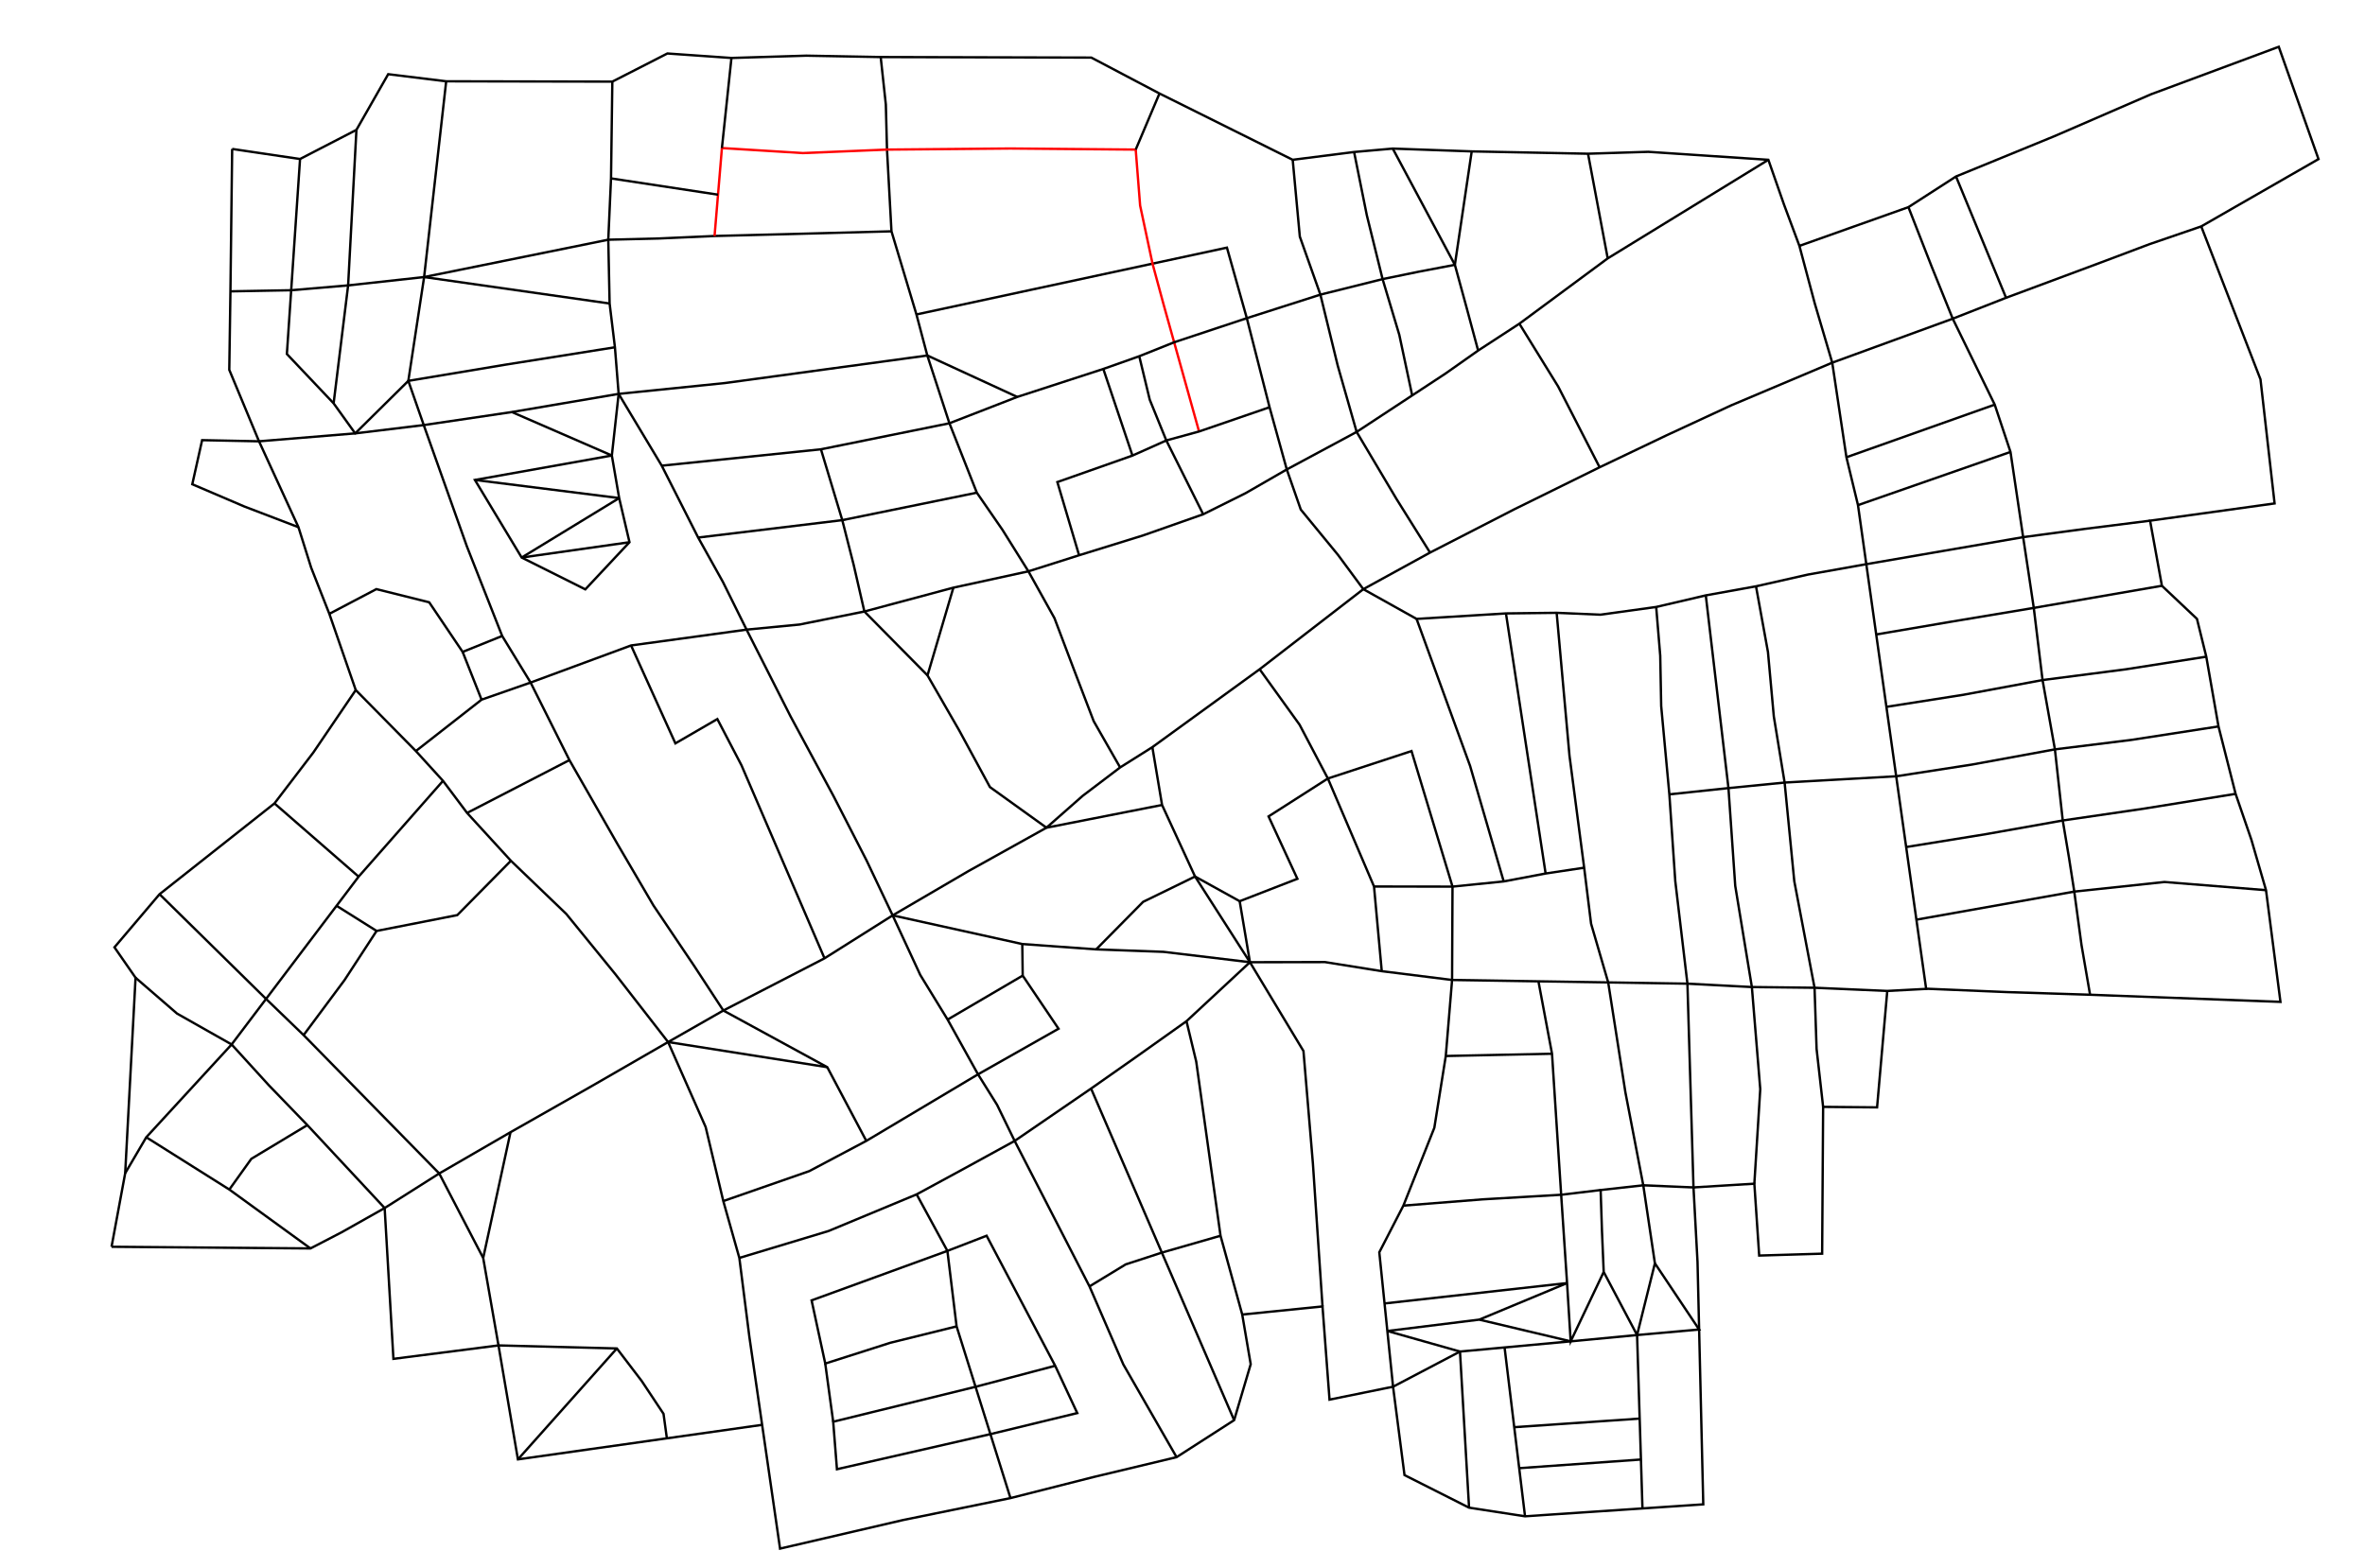
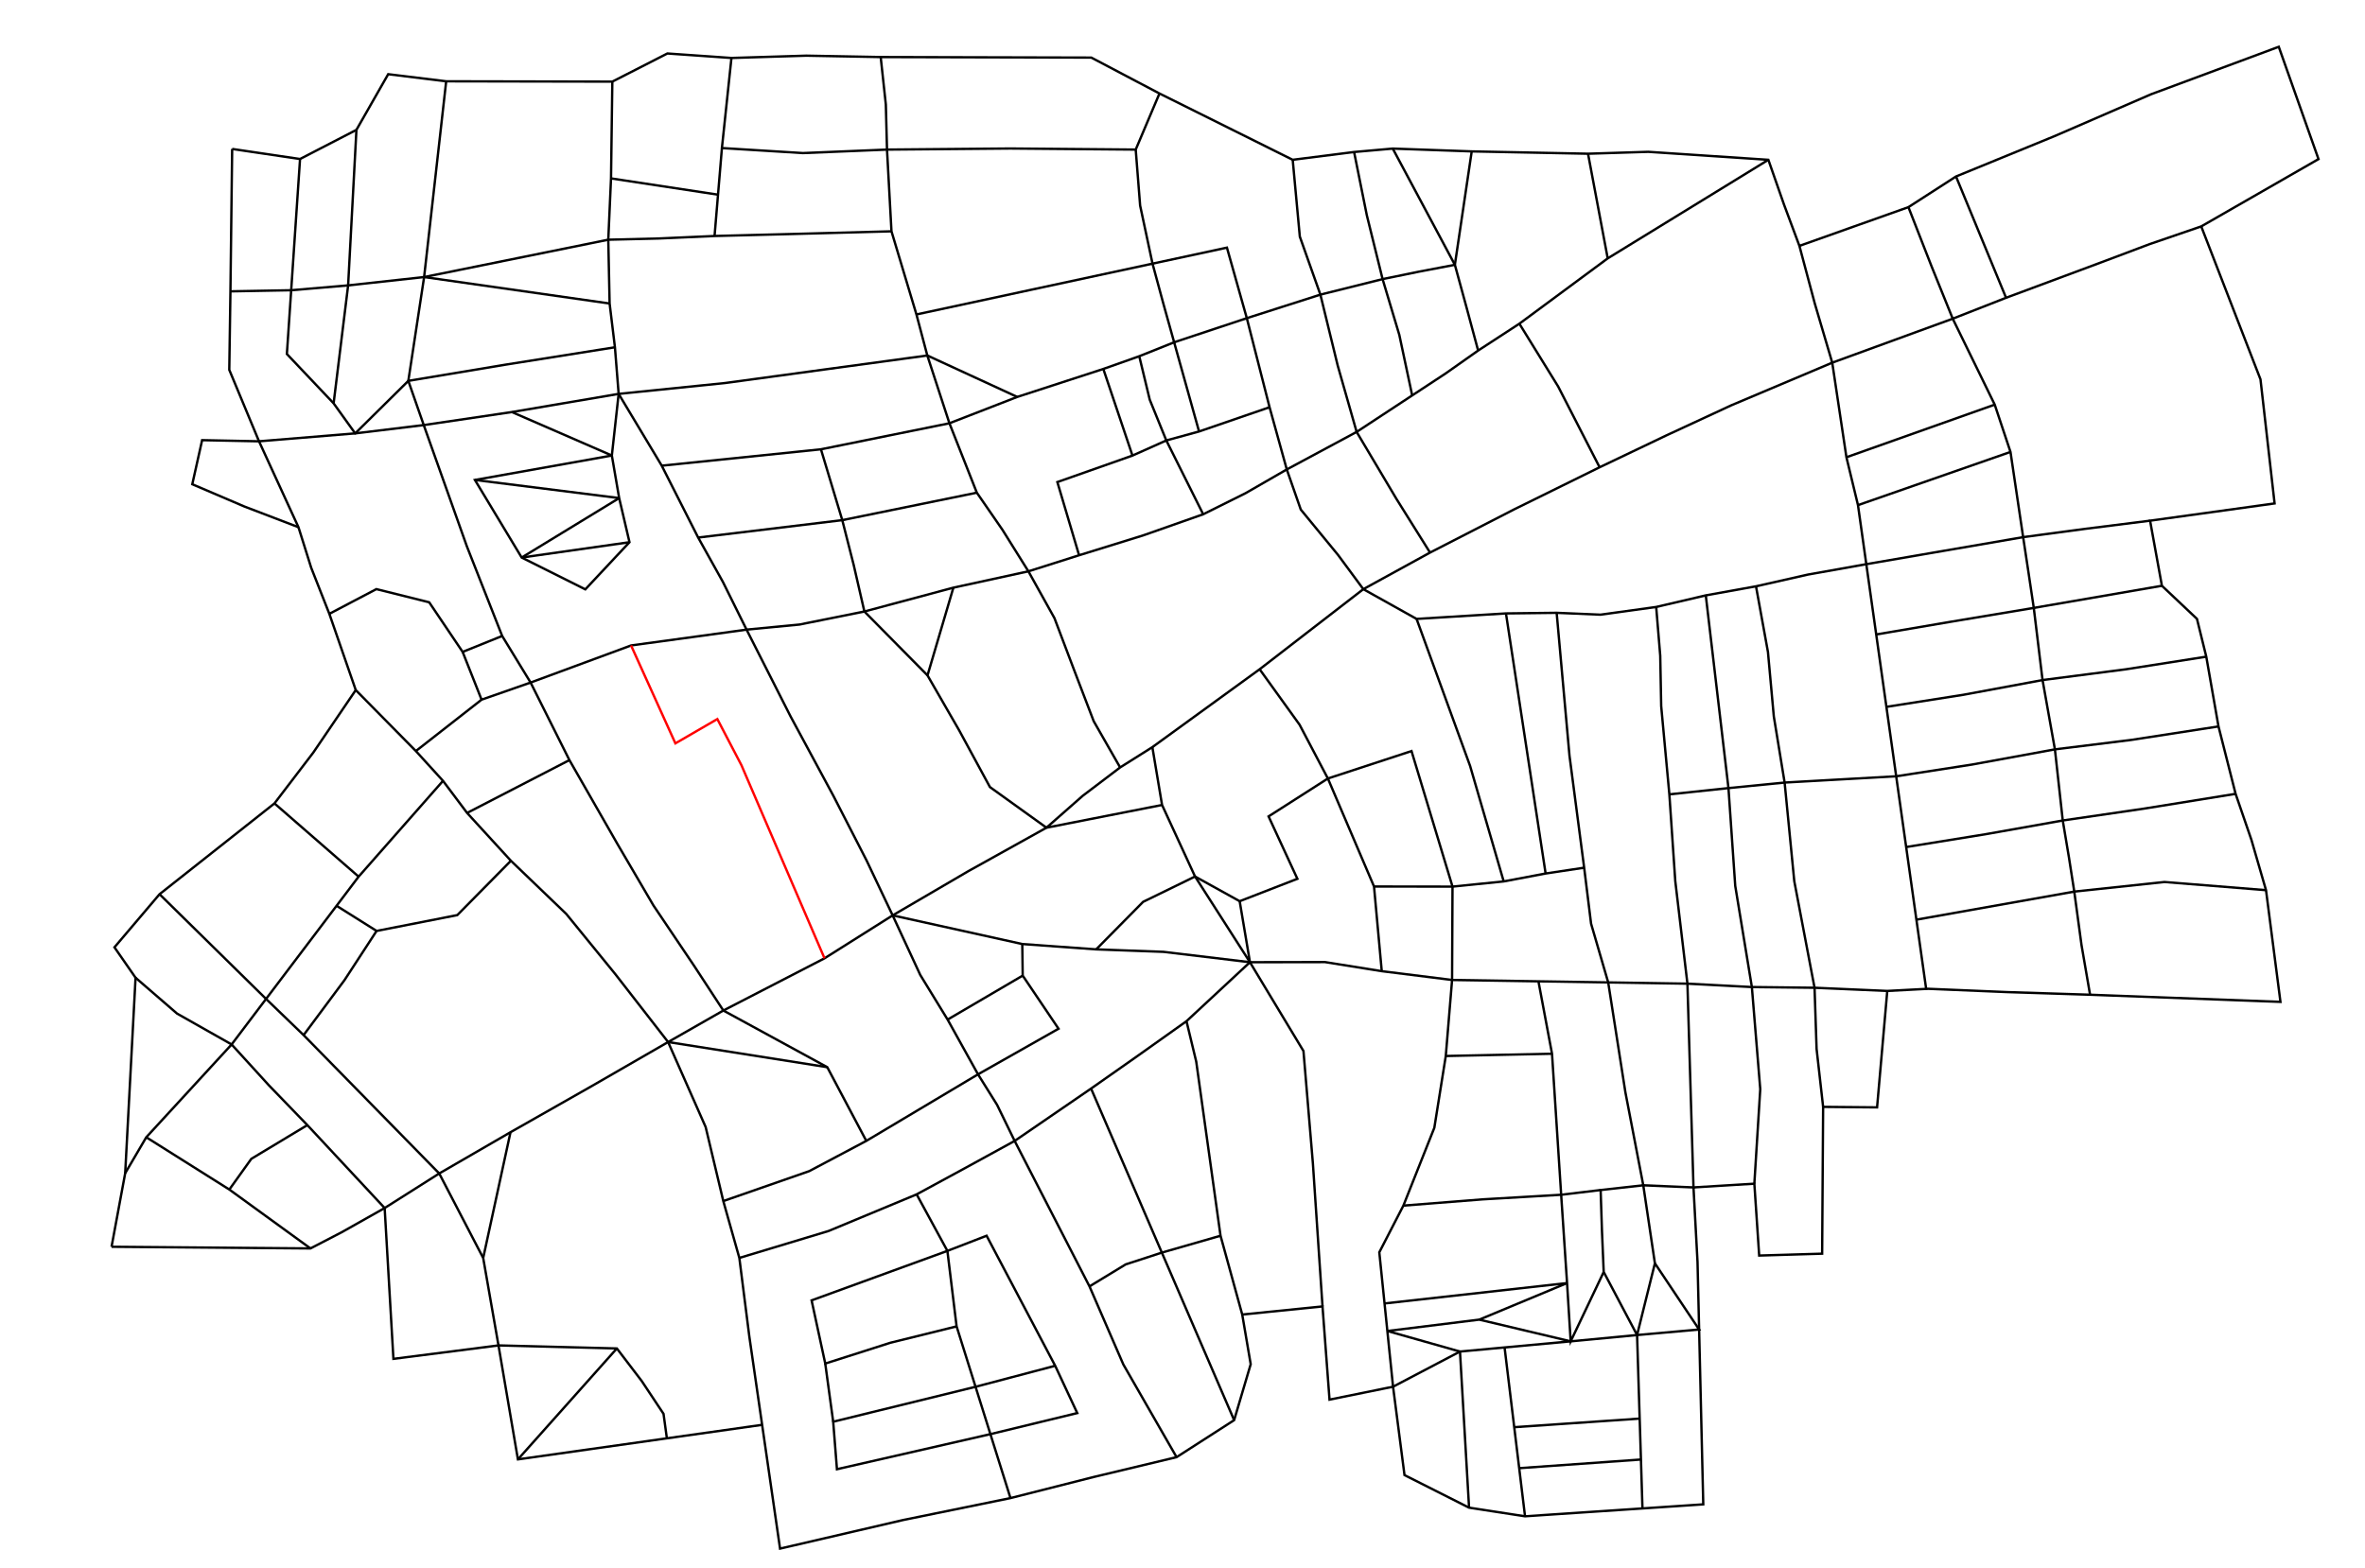
<svg xmlns="http://www.w3.org/2000/svg" version="1.1" id="Layer_2" x="0px" y="0px" width="1000px" height="663px" viewBox="0 0 1000 663" enable-background="new 0 0 1000 663" xml:space="preserve">
  <polyline fill="none" stroke="#000000" points="98.165,63 126.869,67.251 150.71,54.925 164.142,31.381 188.66,34.386   258.914,34.524 282.194,22.621 309.28,24.517 340.925,23.545 372.387,24.132 461.444,24.359 490.261,39.543 546.599,67.586   572.554,64.29 588.906,62.847 622.286,64.033 671.469,65.016 696.94,64.214 747.718,67.589 754.303,86.433 760.848,103.999   767.333,128.309 774.733,153.397 780.73,193.398 785.616,213.65 789.134,238.621 793.323,268.352 795.572,284.318 797.636,298.97   801.773,328.337 803.74,342.297 805.989,358.263 810.317,388.984 812.388,403.674 814.5,418.667 " />
  <polyline fill="none" stroke="#000000" points="47.167,527.334 131.273,528.035 144.466,521.192 162.643,510.949 185.72,496.33   215.854,478.882 250.356,459.283 282.497,440.743 305.854,427.408 348.631,405.333 377.44,387.167 409.464,368.453 442.481,350.08   457.783,336.616 473.627,324.593 487.257,316.009 532.617,283.068 552.199,267.938 576.46,249.194 604.667,233.718 640.359,215.382   676.369,197.637 704.635,184.141 732.006,171.448 774.733,153.397 825.677,134.792 848.228,125.95 888.595,110.915 908.884,103.268   930.754,95.759 980.337,67.292 963.538,19.789 909.549,39.867 868.772,57.553 827.062,74.644 806.944,87.611 760.848,103.999 " />
  <polyline fill="none" stroke="#000000" points="258.914,34.524 258.358,75.457 257.201,101.384 257.766,128.37 260.012,146.883   261.585,166.597 279.807,196.965 295.209,227.363 305.67,246.136 315.672,266.308 334.239,302.941 352.397,336.63 366.463,364.039   377.44,387.167 432.257,399.289 463.501,401.544 491.986,402.593 528.521,406.976 560.25,406.924 584.249,410.765 613.988,414.486   650.5,415.061 680,415.524 696.75,415.788 713.5,416.052 740.75,417.48 767.25,417.779 798,419.126 815.25,418.217 848.75,419.617   883.75,420.732 964.25,423.75 958.146,376.506 951.987,355.267 945.284,335.763 938.053,307.25 932.887,277.75 928.949,261.756   914.125,247.76 909.123,220.225 961.772,212.932 955.807,160.448 930.754,95.759 " />
  <polyline fill="none" stroke="#000000" points="188.66,34.386 179.331,117.184 172.653,161.091 179.174,179.789 197.394,231.044   212.331,268.982 224.357,288.687 240.767,321.489 261.066,356.957 276.298,382.97 293.517,408.539 305.854,427.408 " />
  <polyline fill="none" stroke="#000000" points="98.165,63 97.434,123.226 96.947,156.428 109.521,186.653 126.199,222.985   131.58,240.128 139.255,259.624 150.425,291.871 175.845,317.661 187.315,330.266 197.502,343.837 216.024,364.064 239.438,386.555   260.155,411.997 282.497,440.743 298.376,476.695 305.833,508 312.619,532.049 316.846,565.328 322.252,602.65 329.834,655   381.812,642.921 427.261,633.631 462.402,624.718 497.493,616.318 521.834,600.667 528.838,577.003 525.256,556 516.08,522.667   505.81,449.033 501.686,431.922 528.521,406.976 " />
  <polyline fill="none" stroke="#000000" points="175.845,317.661 203.623,295.931 224.357,288.687 266.833,272.999 315.672,266.308   338.063,264.153 365.489,258.639 403.118,248.558 434.843,241.648 456.271,234.85 483.365,226.45 508.745,217.517 526.666,208.597   544.093,198.554 573.632,182.684 597.12,167.249 611.247,157.965 625.004,148.268 642.441,136.911 679.795,109.281 710.064,90.705   747.718,67.589 " />
  <polyline fill="none" stroke="#000000" points="150.425,291.871 132.473,318.3 116.052,339.805 67.459,378.21 48.396,400.671   57.318,413.533 52.935,496.219 47.167,527.334 " />
  <polyline fill="none" stroke="#000000" points="162.643,510.949 166.352,574.741 210.777,569.053 218.994,617.256 249,613.012   281.977,608.348 322.252,602.65 " />
  <polyline fill="none" stroke="#000000" points="525.256,556 559.201,552.567 562.165,591.988 589.03,586.518 593.868,623.905   621.167,637.678 644.832,641.329 669.483,639.679 694.489,638.004 720.199,636.281 718.446,562.326 717.77,533.794 716.064,502.229   741.797,500.651 743.84,531.048 770.464,530.252 770.878,468.163 793.69,468.369 798,419.126 " />
  <polyline fill="none" stroke="#000000" points="487.257,316.009 491.353,340.464 505.307,370.729 528.521,406.976 551.145,444.536   555.132,492.038 559.201,552.567 " />
  <polyline fill="none" stroke="#000000" points="387.5,133 437.029,122.338 487.324,111.511 518.787,104.737 527.195,134.57   536.812,172.243 544.093,198.554 550.008,215.518 565.75,234.692 576.46,249.194 598.973,261.77 636.772,259.452 658.207,259.195   676.748,259.986 700.291,256.721 721.263,251.818 742.497,247.984 764.463,243.018 789.134,238.621 821.796,232.993   855.453,227.193 881.495,223.706 909.123,220.225 " />
  <polyline fill="none" stroke="#000000" points="806.944,87.611 816.665,112.495 825.677,134.792 843.433,171.139 850.1,191.149   855.453,227.193 857.77,242.509 859.95,257.119 863.657,287.638 866.338,302.669 868.885,316.949 872.2,347.031 874.837,362.77   877.068,377.109 880.125,399.675 883.75,420.732 " />
  <polyline fill="none" stroke="#000000" points="372.387,24.132 374.561,44.226 375.056,63.27 376.942,97.838 387.5,133   392.097,150.358 401.447,179.02 413.033,208.379 423.873,224.09 434.843,241.648 445.857,261.441 454.111,283.238 462.446,305.02   473.627,324.593 " />
  <polyline fill="none" stroke="#000000" points="126.199,222.985 103.283,214.213 81.305,204.817 85.464,186.168 109.521,186.653   150.192,183.304 172.653,161.091 213.69,154.246 260.012,146.883 " />
  <polyline fill="none" stroke="#000000" points="126.869,67.251 124.981,95.227 123.123,122.758 121.302,149.73 141.065,170.593   150.192,183.304 179.174,179.789 216.444,174.28 261.585,166.597 306.543,162.009 351.198,155.928 392.097,150.358 " />
  <polyline fill="none" stroke="#000000" points="97.434,123.226 123.123,122.758 147.198,120.706 179.331,117.184 257.201,101.384   278.48,100.871 302.139,99.816 335.569,98.956 376.942,97.838 " />
  <polyline fill="none" stroke="#000000" points="150.71,54.925 147.198,120.706 141.065,170.593 " />
  <polyline fill="none" stroke="#000000" points="258.709,192.667 200.813,203.002 220.58,235.819 247.494,249.275 266.167,229.333   261.804,210.669 258.709,192.667 261.585,166.597 " />
  <line fill="none" stroke="#000000" x1="216.444" y1="174.28" x2="258.709" y2="192.667" />
  <line fill="none" stroke="#000000" x1="220.58" y1="235.819" x2="261.804" y2="210.669" />
  <line fill="none" stroke="#000000" x1="200.813" y1="203.002" x2="261.804" y2="210.669" />
  <line fill="none" stroke="#000000" x1="220.58" y1="235.819" x2="266.167" y2="229.333" />
-   <polyline fill="none" stroke="#ff0000" points="302.139,99.816 303.601,82.339 305.252,62.62 339.5,64.746 375.056,63.27   427.179,62.813 480.215,63.265 482.083,86.94 487.324,111.511 491.875,128.324 496.466,144.771 507,182.5 " />
+   <polyline fill="none" stroke="#000000" points="302.139,99.816 303.601,82.339 305.252,62.62 339.5,64.746 375.056,63.27   427.179,62.813 480.215,63.265 482.083,86.94 487.324,111.511 491.875,128.324 496.466,144.771 507,182.5 " />
  <polyline fill="none" stroke="#000000" points="401.447,179.02 430.121,167.884 466.518,156.051 481.717,150.67 496.466,144.771   527.195,134.57 542.201,129.768 558.304,124.615 584.605,118.051 599.905,114.916 615.168,112 " />
  <line fill="none" stroke="#000000" x1="392.097" y1="150.358" x2="430.121" y2="167.884" />
  <polyline fill="none" stroke="#000000" points="456.271,234.85 447.086,203.892 478.843,192.69 493.154,186.29 507,182.5   536.812,172.243 " />
  <line fill="none" stroke="#000000" x1="490.261" y1="39.543" x2="480.215" y2="63.265" />
  <line fill="none" stroke="#000000" x1="305.252" y1="62.62" x2="309.28" y2="24.517" />
  <line fill="none" stroke="#000000" x1="258.358" y1="75.457" x2="303.601" y2="82.339" />
  <line fill="none" stroke="#000000" x1="179.331" y1="117.184" x2="257.766" y2="128.37" />
  <line fill="none" stroke="#000000" x1="466.518" y1="156.051" x2="478.843" y2="192.69" />
  <polyline fill="none" stroke="#000000" points="481.717,150.67 486.147,169.047 493.154,186.29 508.745,217.517 " />
  <polyline fill="none" stroke="#000000" points="279.807,196.965 347.121,190.035 375.554,184.27 401.447,179.02 " />
  <polyline fill="none" stroke="#000000" points="347.121,190.035 356.144,220.001 360.973,238.969 365.489,258.639 " />
  <polyline fill="none" stroke="#000000" points="295.209,227.363 356.144,220.001 413.033,208.379 " />
  <polyline fill="none" stroke="#000000" points="139.255,259.624 159.146,249.17 181.473,254.743 195.625,275.734 212.331,268.982   " />
  <line fill="none" stroke="#000000" x1="195.625" y1="275.734" x2="203.623" y2="295.931" />
  <line fill="none" stroke="#000000" x1="197.502" y1="343.837" x2="240.767" y2="321.489" />
-   <polyline fill="none" stroke="#000000" points="266.833,272.999 285.578,314.414 303.314,304.128 313.509,323.662 348.631,405.333   " />
+   <polyline fill="none" stroke="#ff0000" points="266.833,272.999 285.578,314.414 303.314,304.128 313.509,323.662 348.631,405.333   " />
  <polyline fill="none" stroke="#000000" points="403.118,248.558 392.178,285.662 405.613,308.989 418.577,332.896 442.481,350.08   " />
  <line fill="none" stroke="#000000" x1="392.178" y1="285.662" x2="365.489" y2="258.639" />
  <line fill="none" stroke="#000000" x1="442.481" y1="350.08" x2="491.353" y2="340.464" />
  <polyline fill="none" stroke="#000000" points="463.501,401.544 483.338,381.448 505.307,370.729 524.176,381.173 548.575,371.695   536.392,345.306 561.468,329.271 596.833,317.667 614.169,375 613.988,414.486 611.323,446.643 606.485,476.999 593.397,509.925   583.215,529.671 585.428,551.306 586.619,562.958 589.03,586.518 " />
  <line fill="none" stroke="#000000" x1="524.176" y1="381.173" x2="528.521" y2="406.976" />
  <polyline fill="none" stroke="#000000" points="532.617,283.068 549.507,306.529 561.468,329.271 580.98,374.957 584.249,410.765   " />
  <polyline fill="none" stroke="#000000" points="580.98,374.957 614.169,375 635.813,372.804 653.538,369.46 669.835,367.001 " />
  <polyline fill="none" stroke="#000000" points="658.207,259.195 663.628,319.606 669.835,367.001 672.759,390.675 680,415.524 " />
  <polyline fill="none" stroke="#000000" points="636.772,259.452 644.938,313.03 653.538,369.46 " />
  <polyline fill="none" stroke="#000000" points="598.973,261.77 621.607,323.961 635.813,372.804 " />
  <polyline fill="none" stroke="#000000" points="546.599,67.586 549.606,100.078 558.304,124.615 565.625,154.61 573.632,182.684   590.466,211.022 604.667,233.718 " />
  <polyline fill="none" stroke="#000000" points="572.554,64.29 577.922,90.98 584.605,118.051 591.67,141.627 597.12,167.249 " />
  <polyline fill="none" stroke="#000000" points="588.906,62.847 615.168,112 620.017,129.734 625.004,148.268 " />
  <line fill="none" stroke="#000000" x1="622.286" y1="64.033" x2="615.168" y2="112" />
  <line fill="none" stroke="#000000" x1="671.469" y1="65.016" x2="679.795" y2="109.281" />
  <polyline fill="none" stroke="#000000" points="642.441,136.911 658.843,163.479 676.369,197.637 " />
  <polyline fill="none" stroke="#000000" points="827.062,74.644 837.354,99.592 848.228,125.95 " />
  <line fill="none" stroke="#000000" x1="780.73" y1="193.398" x2="843.433" y2="171.139" />
  <line fill="none" stroke="#000000" x1="785.616" y1="213.65" x2="850.1" y2="191.149" />
  <polyline fill="none" stroke="#000000" points="793.323,268.352 824.506,263.037 859.95,257.119 914.125,247.76 " />
  <polyline fill="none" stroke="#000000" points="797.636,298.97 830.146,293.87 863.657,287.638 898.902,283.082 932.887,277.75 " />
  <polyline fill="none" stroke="#000000" points="801.773,328.337 833.8,323.382 868.885,316.949 901.164,312.958 938.053,307.25 " />
  <polyline fill="none" stroke="#000000" points="805.989,358.263 839.476,352.854 872.2,347.031 906.454,342.035 945.284,335.763 " />
  <polyline fill="none" stroke="#000000" points="810.317,388.984 877.068,377.109 915.203,373.046 958.146,376.506 " />
  <polyline fill="none" stroke="#000000" points="700.291,256.721 702.001,277.347 702.406,298.677 705.861,335.976 708.359,372.648   713.5,416.052 " />
  <polyline fill="none" stroke="#000000" points="721.263,251.818 726.301,294.654 730.852,333.334 733.716,374.683 740.75,417.48 " />
  <polyline fill="none" stroke="#000000" points="742.497,247.984 747.548,275.766 750.027,303.014 754.598,330.989 758.678,372.692   767.25,417.779 " />
  <polyline fill="none" stroke="#000000" points="705.861,335.976 730.852,333.334 754.598,330.989 776.845,329.738 801.773,328.337   " />
  <polyline fill="none" stroke="#000000" points="767.25,417.779 768.114,443.667 770.878,468.163 " />
  <polyline fill="none" stroke="#000000" points="740.75,417.48 744.294,460.667 741.797,500.651 " />
  <polyline fill="none" stroke="#000000" points="694.489,638.004 693.846,617.316 693.308,600.007 692.728,581.333 692.209,564.668   699.748,534.333 694.833,501.333 716.064,502.229 713.5,416.052 " />
  <polyline fill="none" stroke="#000000" points="699.748,534.333 718.446,562.326 692.209,564.668 664.136,567.335 636.185,569.912   617.328,571.651 589.03,586.518 " />
  <polyline fill="none" stroke="#000000" points="680,415.524 687.271,462.003 694.833,501.333 676.802,503.333 677.367,520.667   678.098,537.993 692.209,564.668 " />
  <polyline fill="none" stroke="#000000" points="678.098,537.993 664.136,567.335 662.603,542.694 660.113,505.337 658.708,483.678   657.408,463.652 656.243,445.687 650.5,415.061 " />
  <polyline fill="none" stroke="#000000" points="621.167,637.678 619.267,604.993 617.328,571.651 586.619,562.958 625.477,558.151   664.136,567.335 " />
  <polyline fill="none" stroke="#000000" points="625.477,558.151 662.603,542.694 641.179,545.084 585.428,551.306 " />
  <polyline fill="none" stroke="#000000" points="593.397,509.925 626.854,507.28 660.113,505.337 676.802,503.333 " />
  <polyline fill="none" stroke="#000000" points="611.323,446.643 632.167,446.199 656.243,445.687 " />
  <polyline fill="none" stroke="#000000" points="636.185,569.912 640.269,603.647 642.366,620.974 644.832,641.329 " />
  <polyline fill="none" stroke="#000000" points="640.269,603.647 664.833,601.962 693.308,600.007 " />
  <line fill="none" stroke="#000000" x1="642.366" y1="620.974" x2="693.846" y2="617.316" />
  <polyline fill="none" stroke="#000000" points="187.315,330.266 151.638,370.783 142.309,383.111 112.5,422.5 128.373,437.81   151.812,461.722 185.72,496.33 204.309,532.076 210.777,569.053 260.835,570.337 271.355,584.133 280.559,597.991 281.977,608.348   " />
  <line fill="none" stroke="#000000" x1="204.309" y1="532.076" x2="215.854" y2="478.882" />
  <line fill="none" stroke="#000000" x1="218.994" y1="617.256" x2="260.835" y2="570.337" />
  <line fill="none" stroke="#000000" x1="116.052" y1="339.805" x2="151.638" y2="370.783" />
  <polyline fill="none" stroke="#000000" points="216.024,364.064 193.359,387.048 159.234,393.748 145.665,414.55 128.373,437.81 " />
  <line fill="none" stroke="#000000" x1="159.234" y1="393.748" x2="142.309" y2="383.111" />
  <polyline fill="none" stroke="#000000" points="67.459,378.21 89.897,400.273 112.5,422.5 97.938,441.76 61.847,481.014   52.935,496.219 " />
  <polyline fill="none" stroke="#000000" points="61.847,481.014 96.969,503.124 131.273,528.035 " />
  <polyline fill="none" stroke="#000000" points="57.318,413.533 74.862,428.7 97.938,441.76 113.745,459.099 129.957,475.868   162.643,510.949 " />
  <polyline fill="none" stroke="#000000" points="96.969,503.124 106.273,490.131 129.957,475.868 " />
  <polyline fill="none" stroke="#000000" points="432.257,399.289 432.431,412.638 447.583,435.107 413.537,454.396 366.301,482.553   342.169,495.343 305.833,508 " />
  <polyline fill="none" stroke="#000000" points="377.44,387.167 389.118,412.365 400.679,431.24 413.537,454.396 421.587,467.284   429.028,482.565 460.671,544.087 474.976,577.096 497.493,616.318 " />
  <polyline fill="none" stroke="#000000" points="312.619,532.049 350.324,520.669 387.588,505.165 407.763,494.215 429.028,482.565   461.339,460.417 480.489,446.98 501.686,431.922 " />
  <line fill="none" stroke="#000000" x1="400.679" y1="431.24" x2="432.431" y2="412.638" />
  <polyline fill="none" stroke="#000000" points="305.854,427.408 349.795,451.372 366.301,482.553 " />
  <line fill="none" stroke="#000000" x1="282.497" y1="440.743" x2="349.795" y2="451.372" />
  <polyline fill="none" stroke="#000000" points="387.588,505.165 400.589,529.075 404.479,561.003 412.495,586.558 418.776,606.581   427.261,633.631 " />
  <polyline fill="none" stroke="#000000" points="446.167,577.667 412.495,586.558 352.302,601.328 353.891,621.416 418.776,606.581   455.5,597.667 446.167,577.667 417.167,522.667 400.589,529.075 343.167,550.001 348.944,576.729 376.479,567.933 404.479,561.003   " />
  <line fill="none" stroke="#000000" x1="352.302" y1="601.328" x2="348.944" y2="576.729" />
  <polyline fill="none" stroke="#000000" points="461.339,460.417 476.537,495.649 491.267,529.802 504.798,561.17 521.834,600.667   " />
  <polyline fill="none" stroke="#000000" points="460.671,544.087 475.996,534.775 491.267,529.802 516.08,522.667 " />
</svg>
